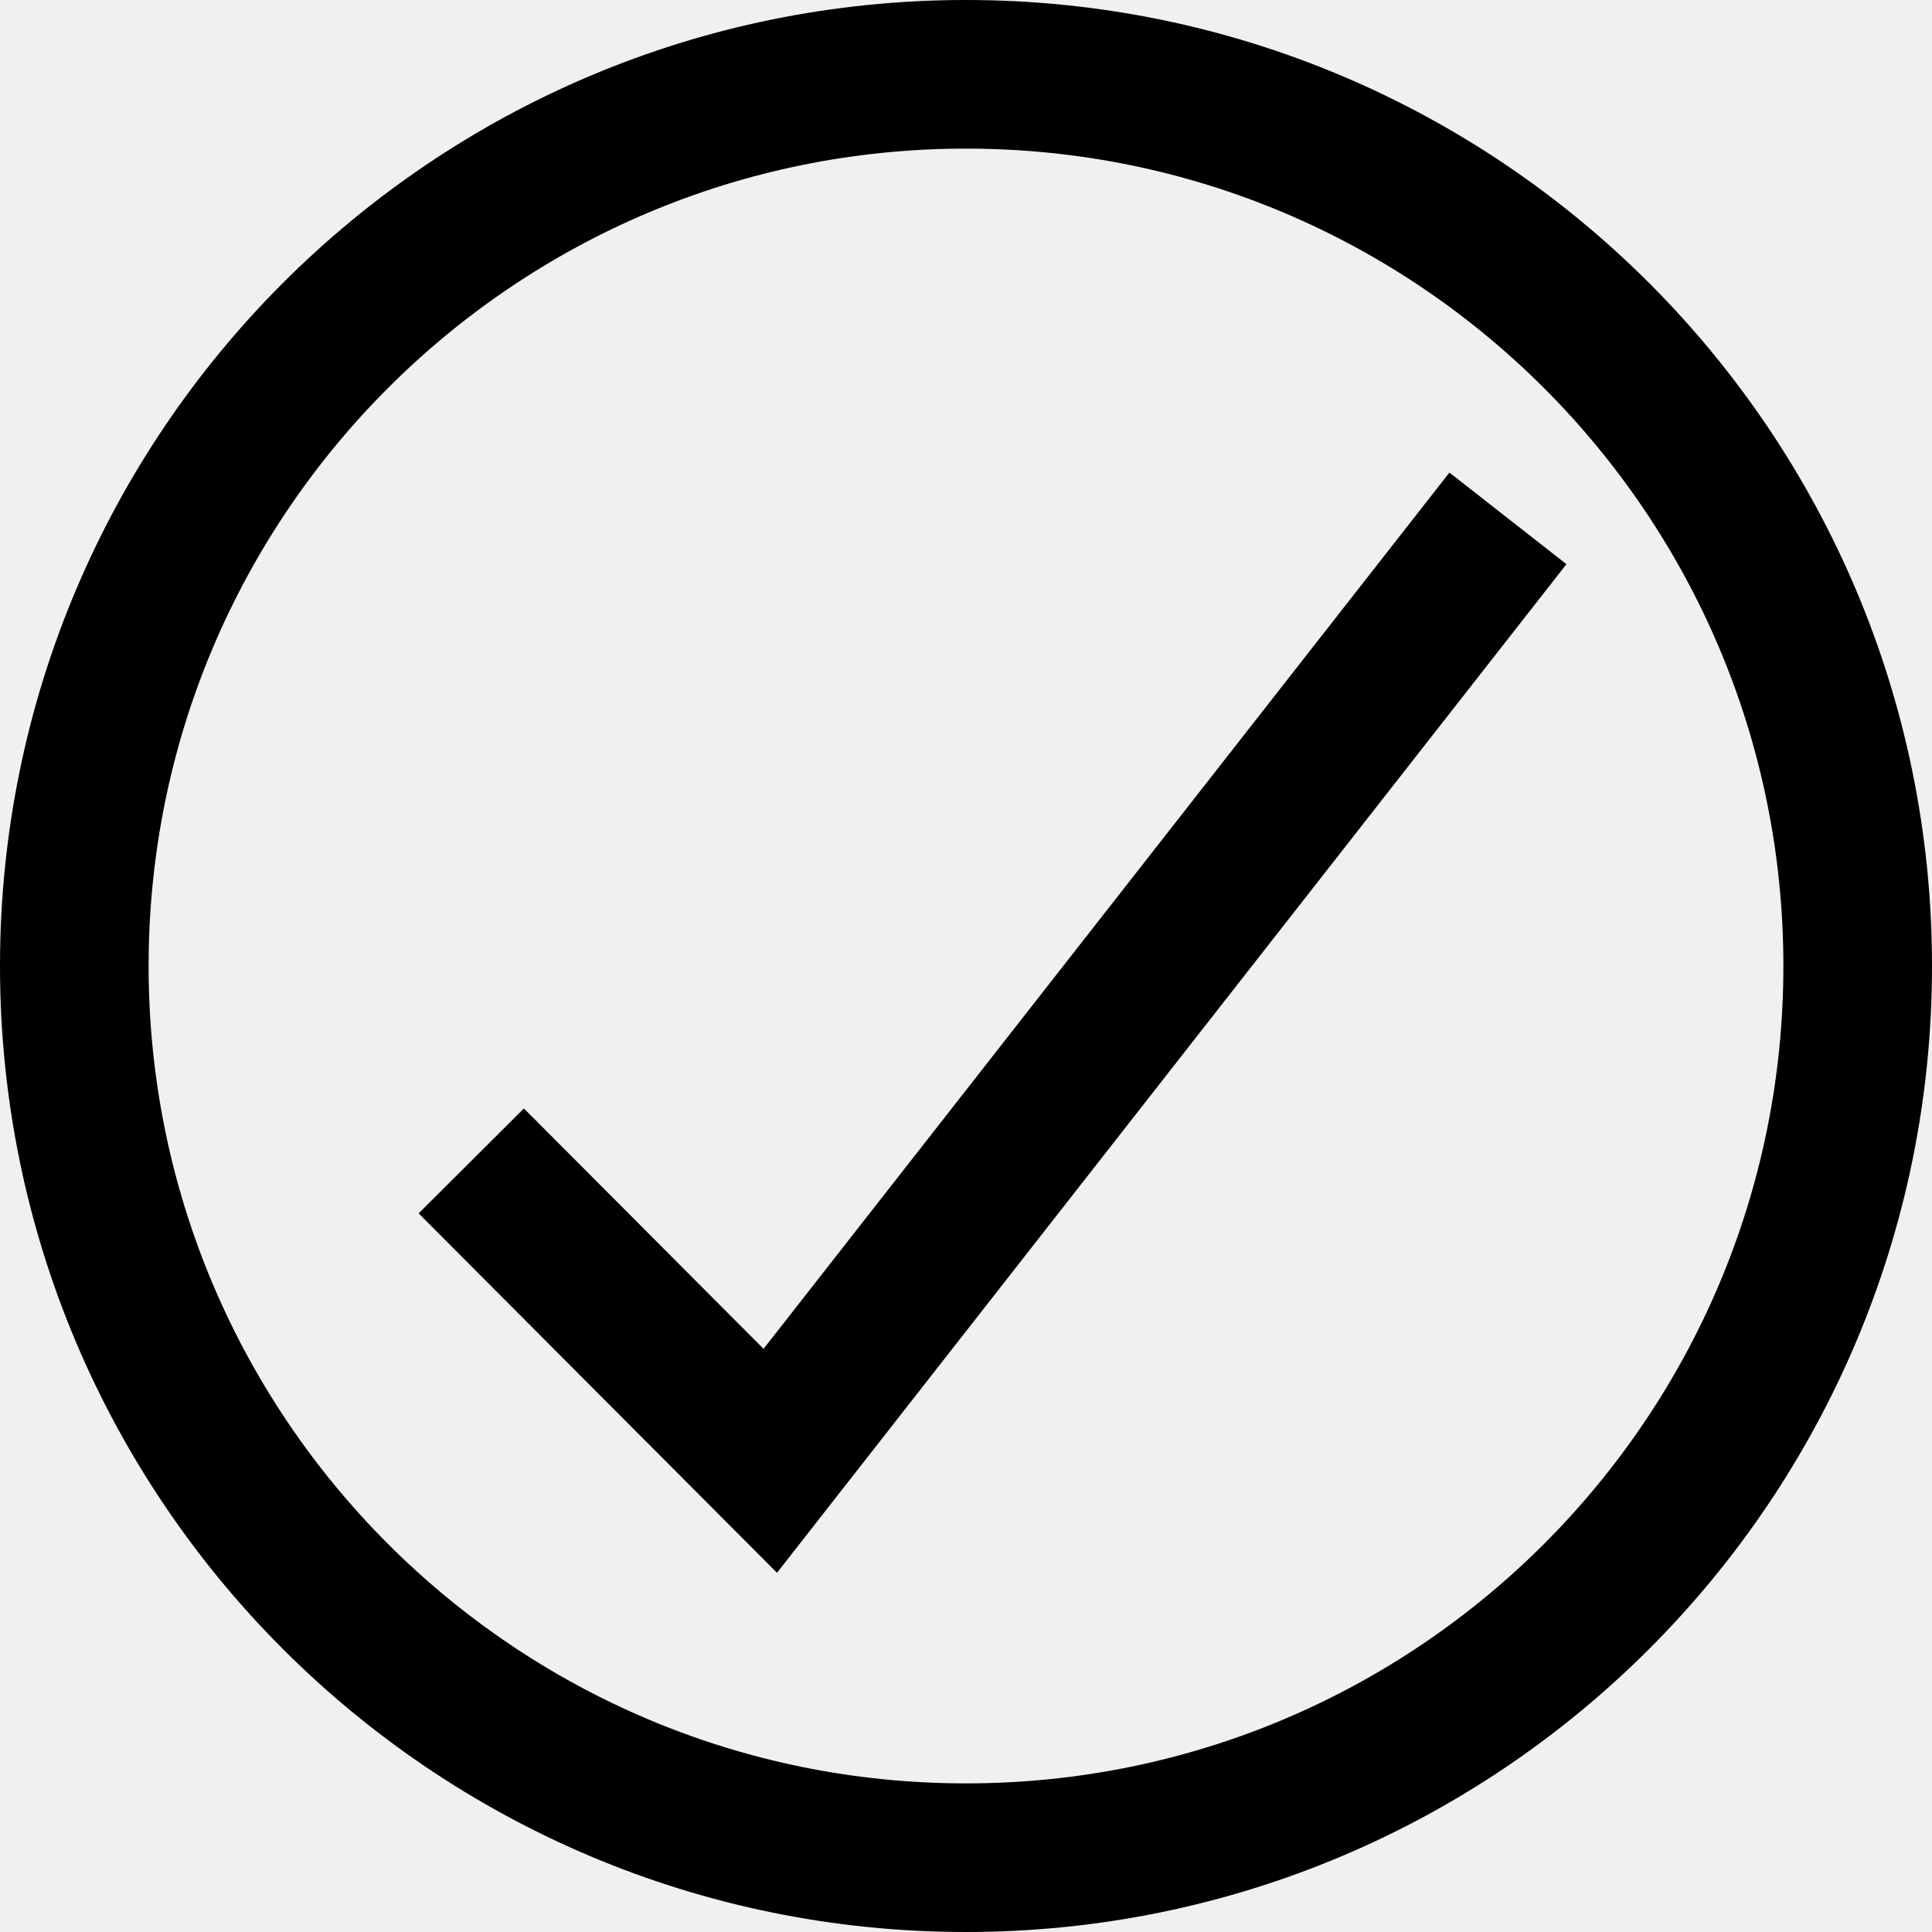
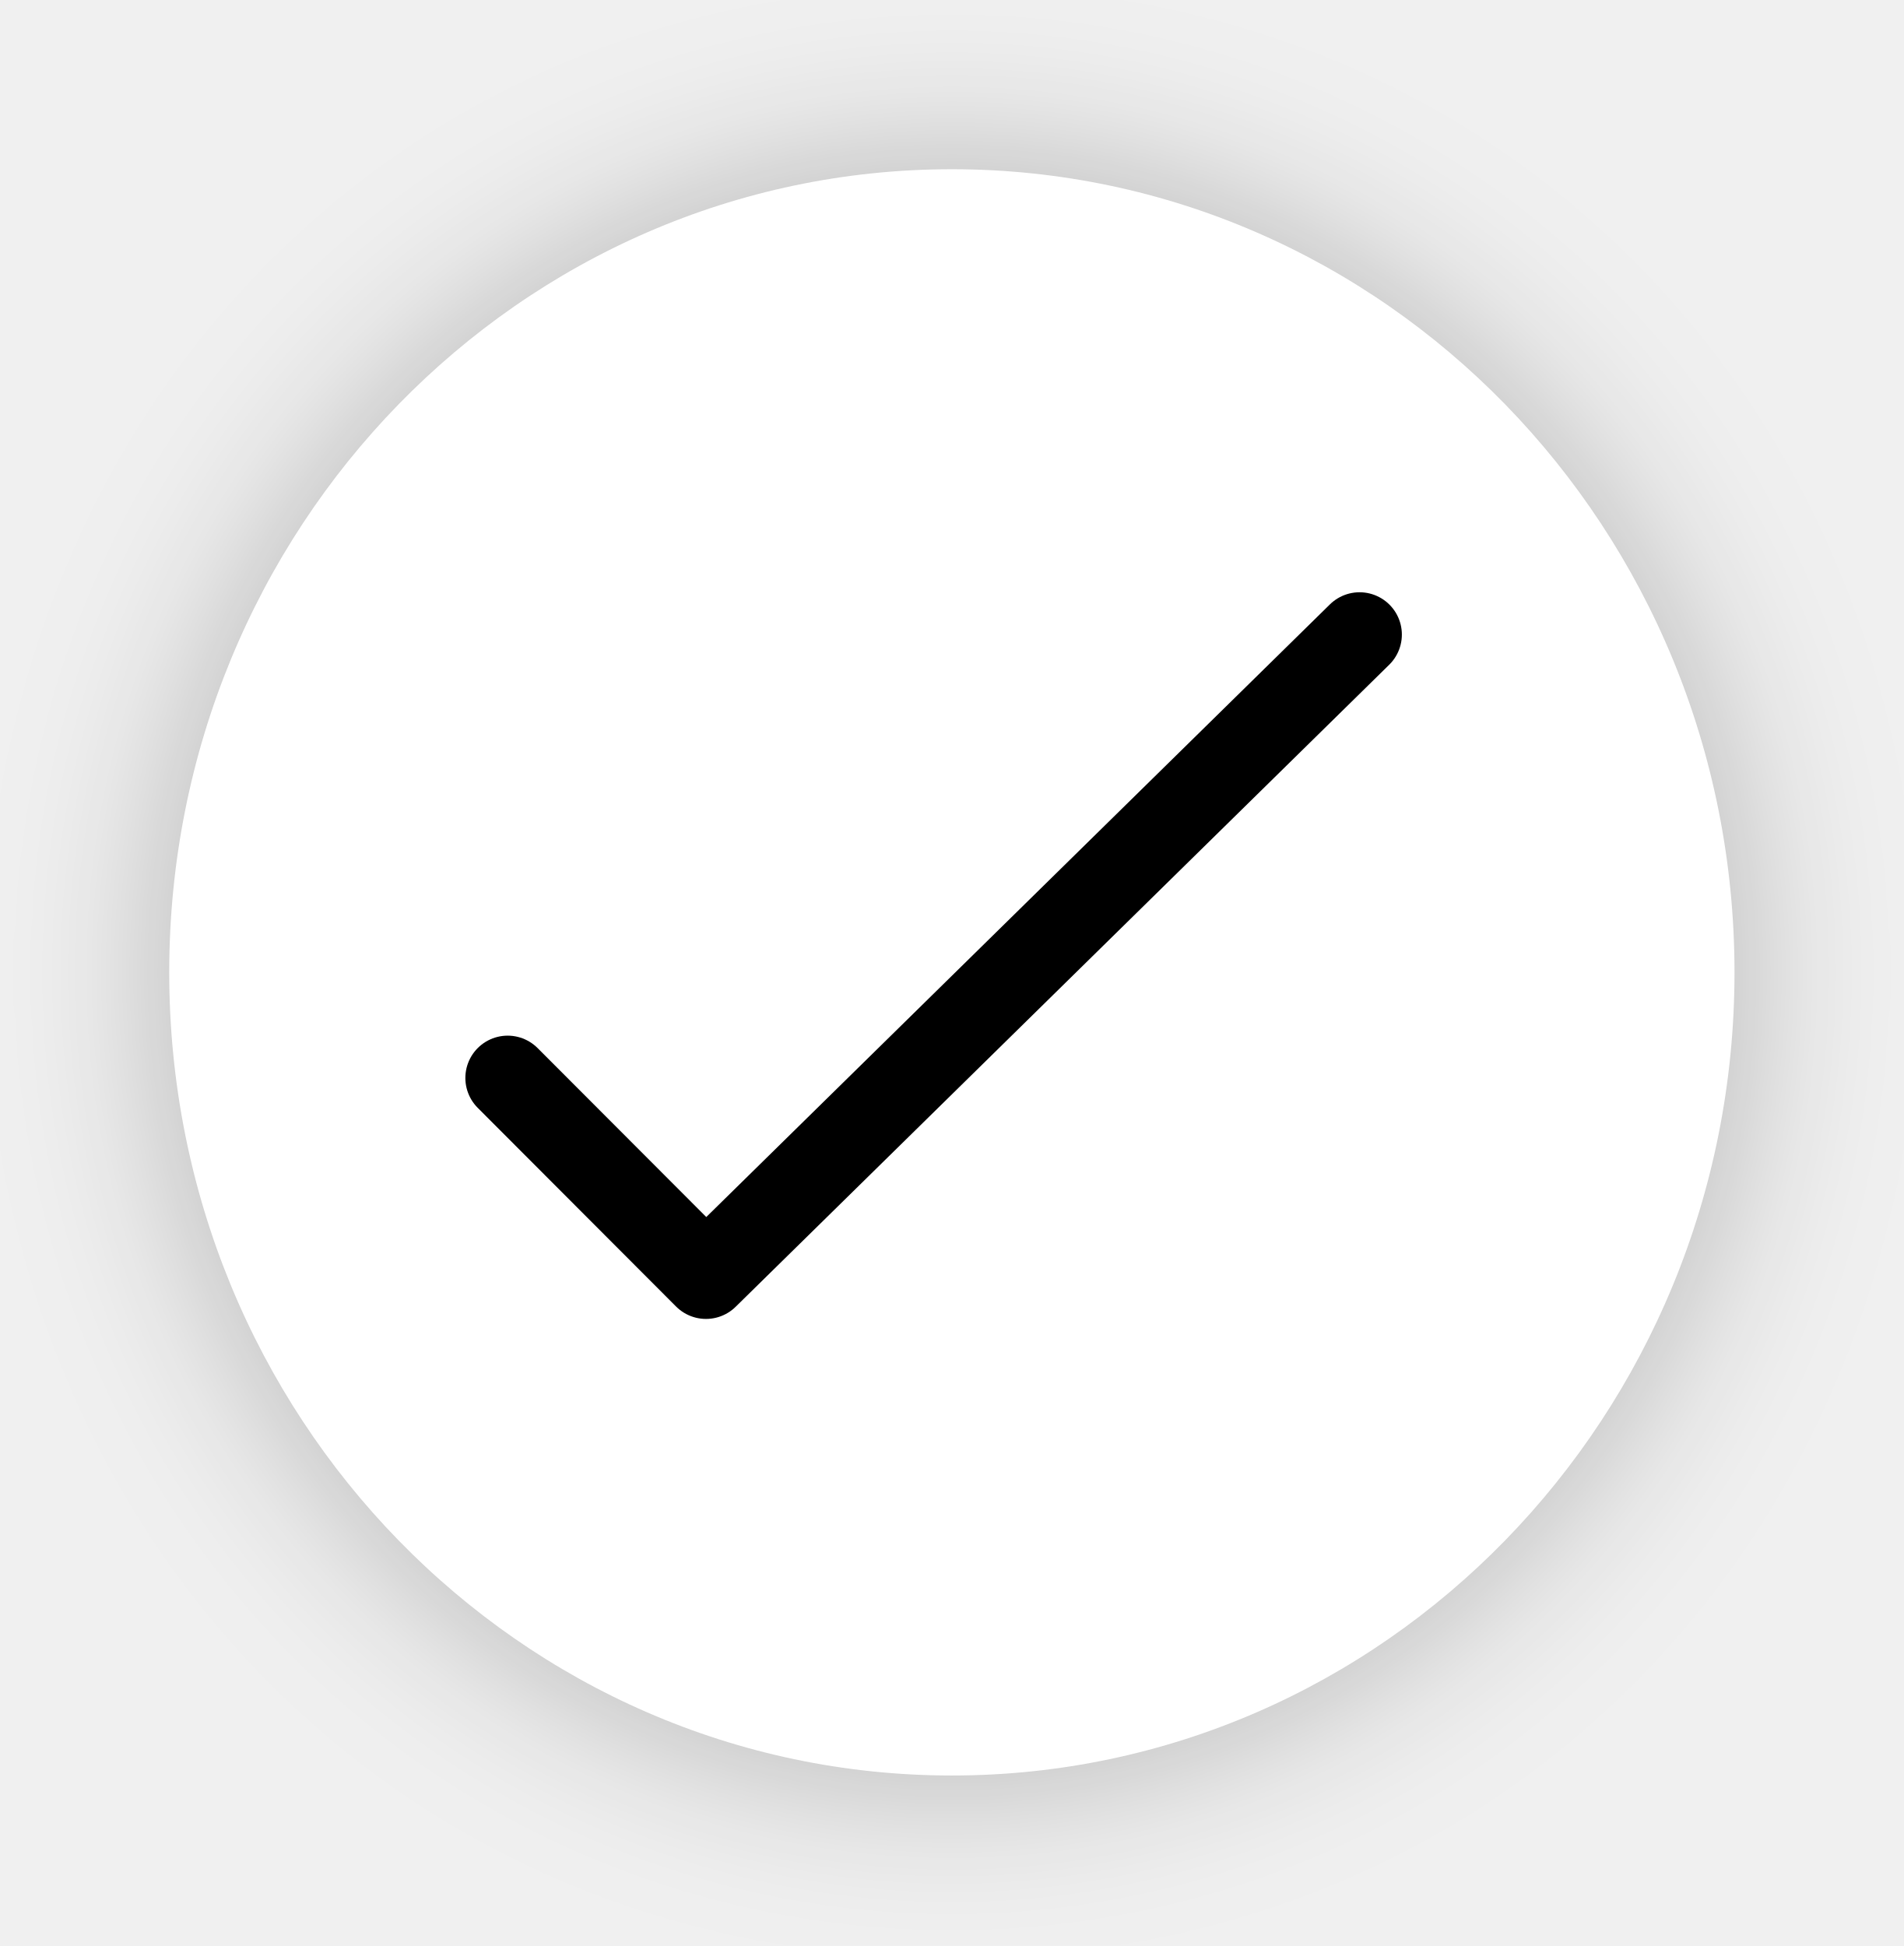
- <svg xmlns="http://www.w3.org/2000/svg" width="26" height="26" viewBox="0 0 26 26" fill="none">
-   <path d="M6.342 15.623L10.366 19.659L20.293 6.976" stroke="black" stroke-width="2" />
-   <circle cx="13" cy="13" r="12" stroke="black" stroke-width="2" />
+ <svg xmlns="http://www.w3.org/2000/svg" width="45" height="46" viewBox="0 0 45 46" fill="none">
+   <g filter="url(#filter0_d)">
+     <ellipse cx="22.5" cy="22.985" rx="18.5" ry="18.985" fill="white" />
+   </g>
+   <path d="M12 25.481C13.562 27.047 15.126 28.612 16.688 30.177C21.838 25.118 26.987 20.059 32.137 15" stroke="black" stroke-width="2" stroke-miterlimit="10" stroke-linecap="round" stroke-linejoin="round" />
+   <defs>
+     <filter id="filter0_d" x="0" y="0" width="45" height="45.969" filterUnits="userSpaceOnUse" color-interpolation-filters="sRGB">
+       <feFlood flood-opacity="0" result="BackgroundImageFix" />
+       <feColorMatrix in="SourceAlpha" type="matrix" values="0 0 0 0 0 0 0 0 0 0 0 0 0 0 0 0 0 0 127 0" />
+       <feOffset />
+       <feGaussianBlur stdDeviation="2" />
+       <feColorMatrix type="matrix" values="0 0 0 0 0 0 0 0 0 0 0 0 0 0 0 0 0 0 0.25 0" />
+       <feBlend mode="normal" in2="BackgroundImageFix" result="effect1_dropShadow" />
+       <feBlend mode="normal" in="SourceGraphic" in2="effect1_dropShadow" result="shape" />
+     </filter>
+   </defs>
</svg>
